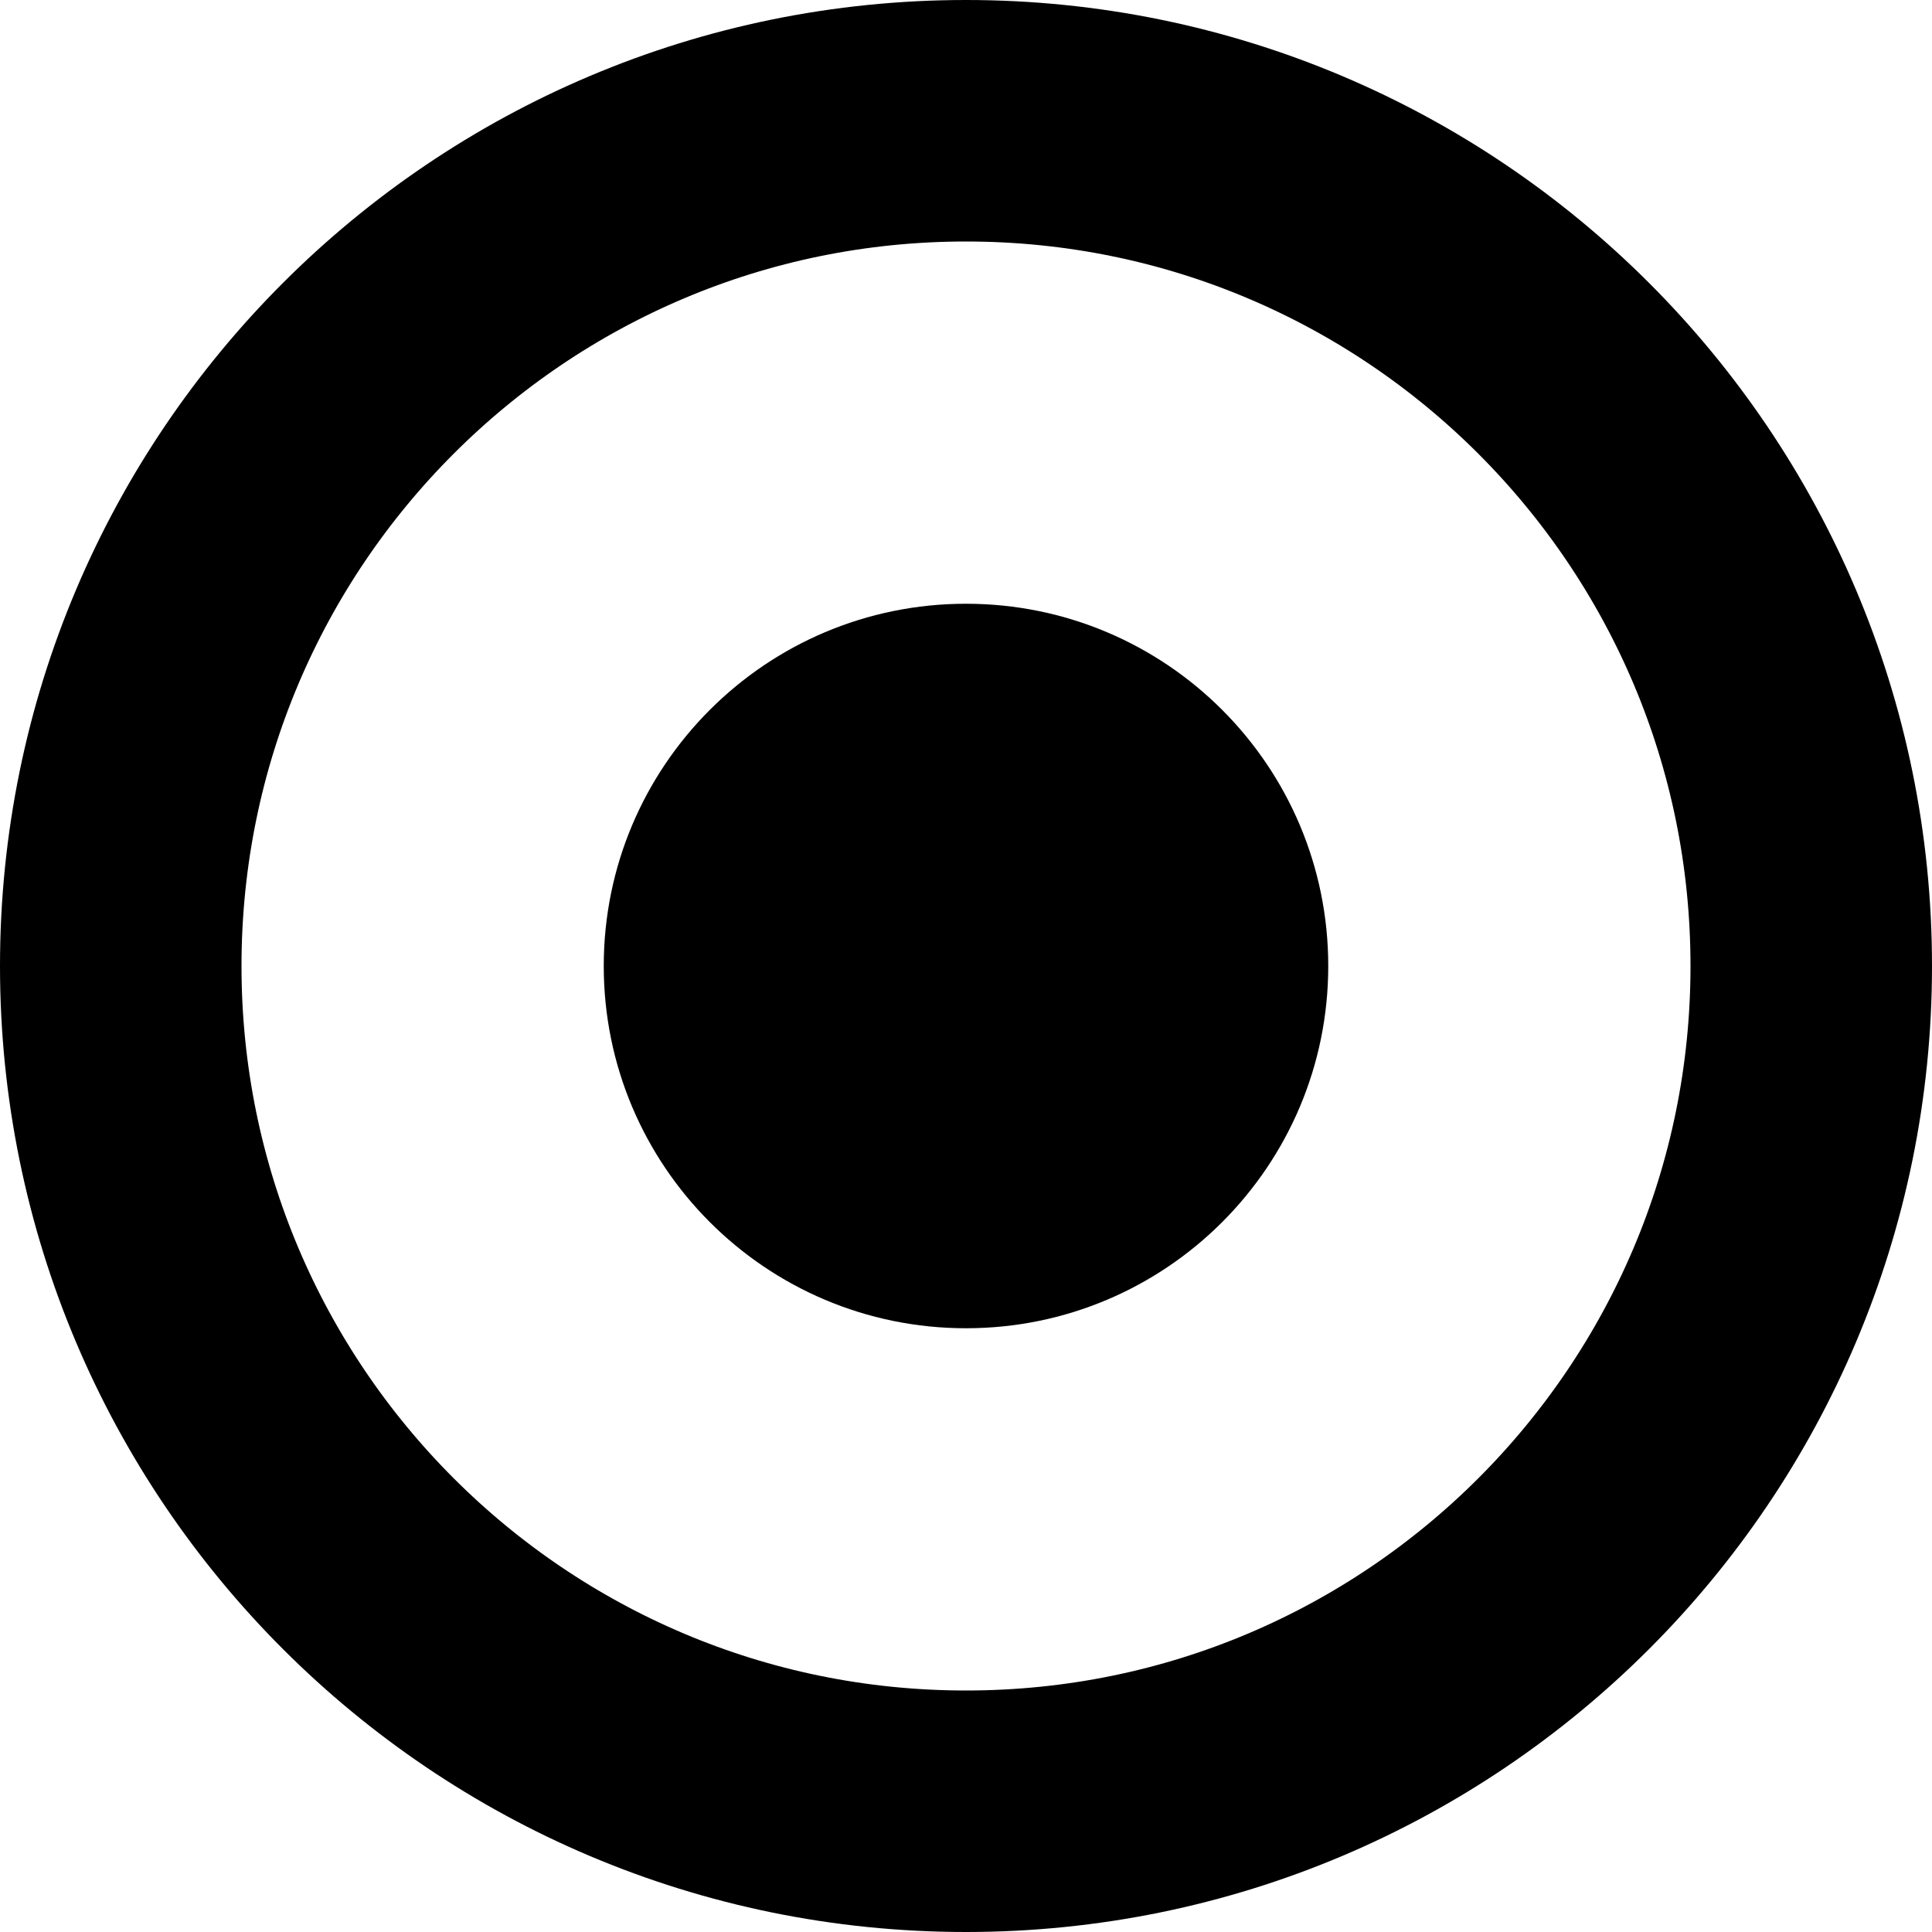
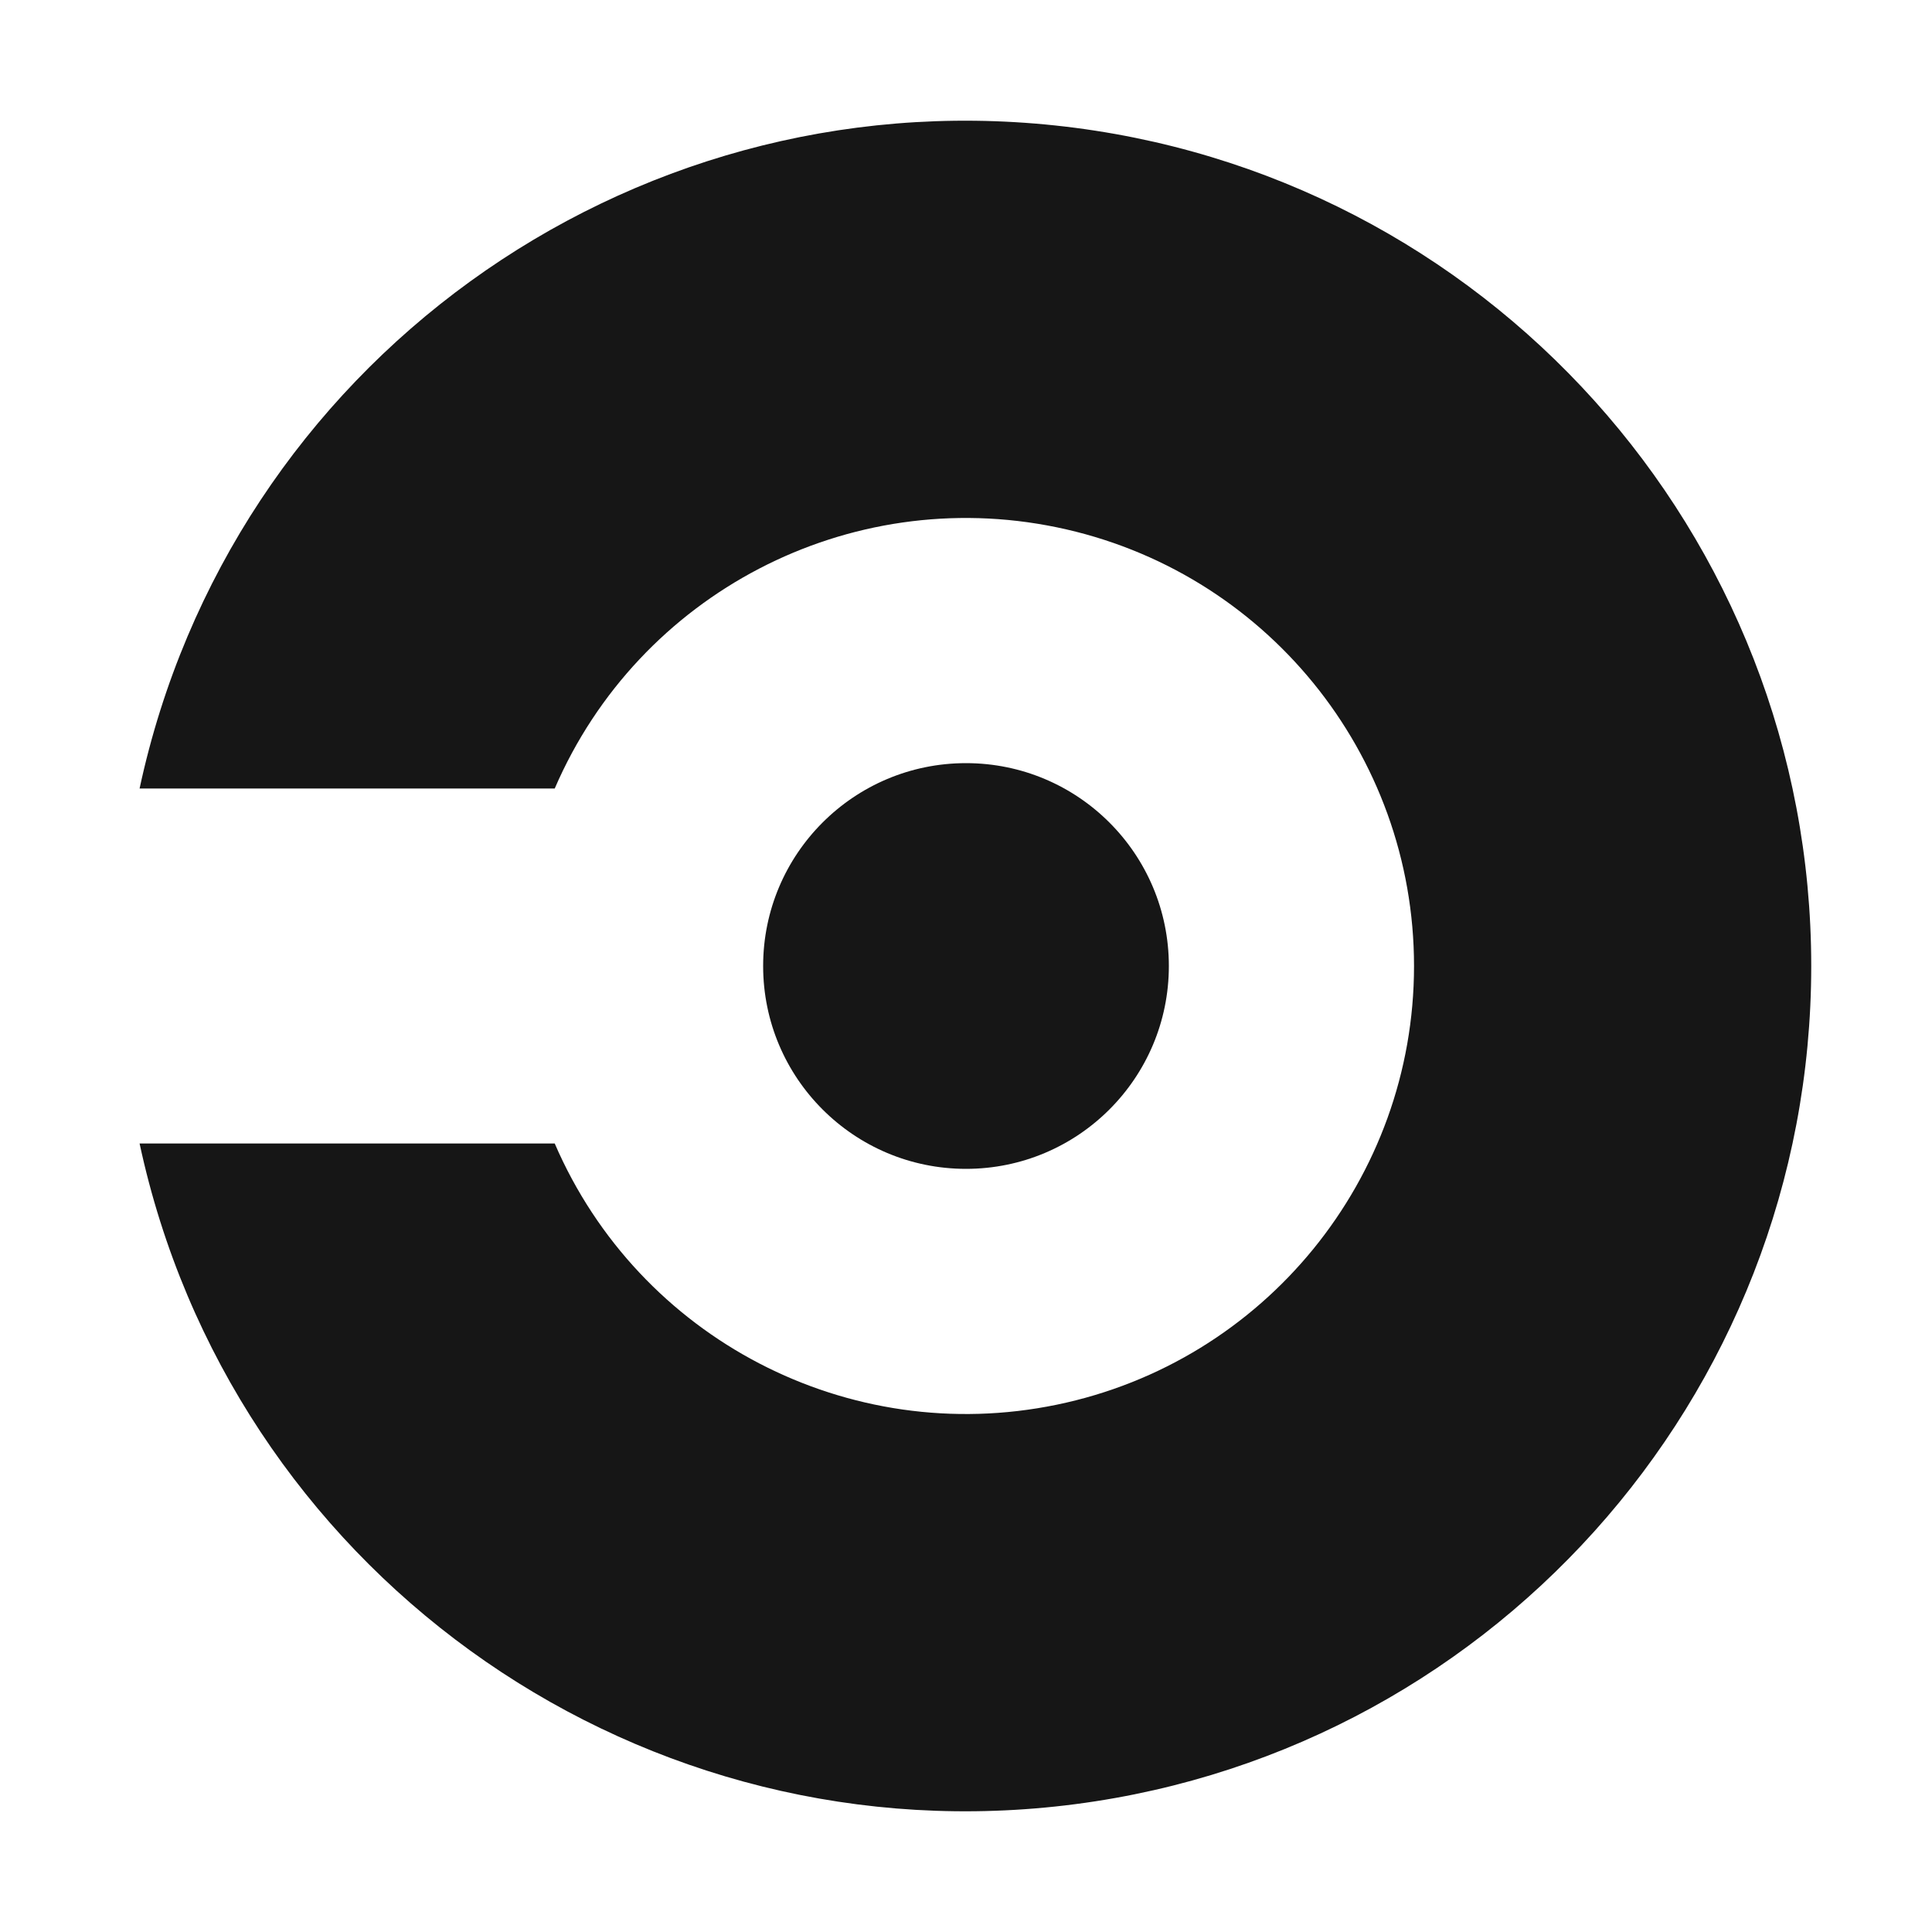
<svg xmlns="http://www.w3.org/2000/svg" width="16" height="16" viewBox="0 0 16 16">
-   <circle cx="8" cy="8" r="7" fill="none" stroke="currentColor" stroke-width="2" />
-   <circle cx="8" cy="8" r="3" fill="currentColor" />
+   <path fill="#161616" d="M1.156 6.53A7 7 0 1 1 1.156 9.47H4.594A3.71 3.71 0 1 0 4.594 6.53Z" />
+   <circle cx="8" cy="8" r="1.68" fill="#161616" />
</svg>
